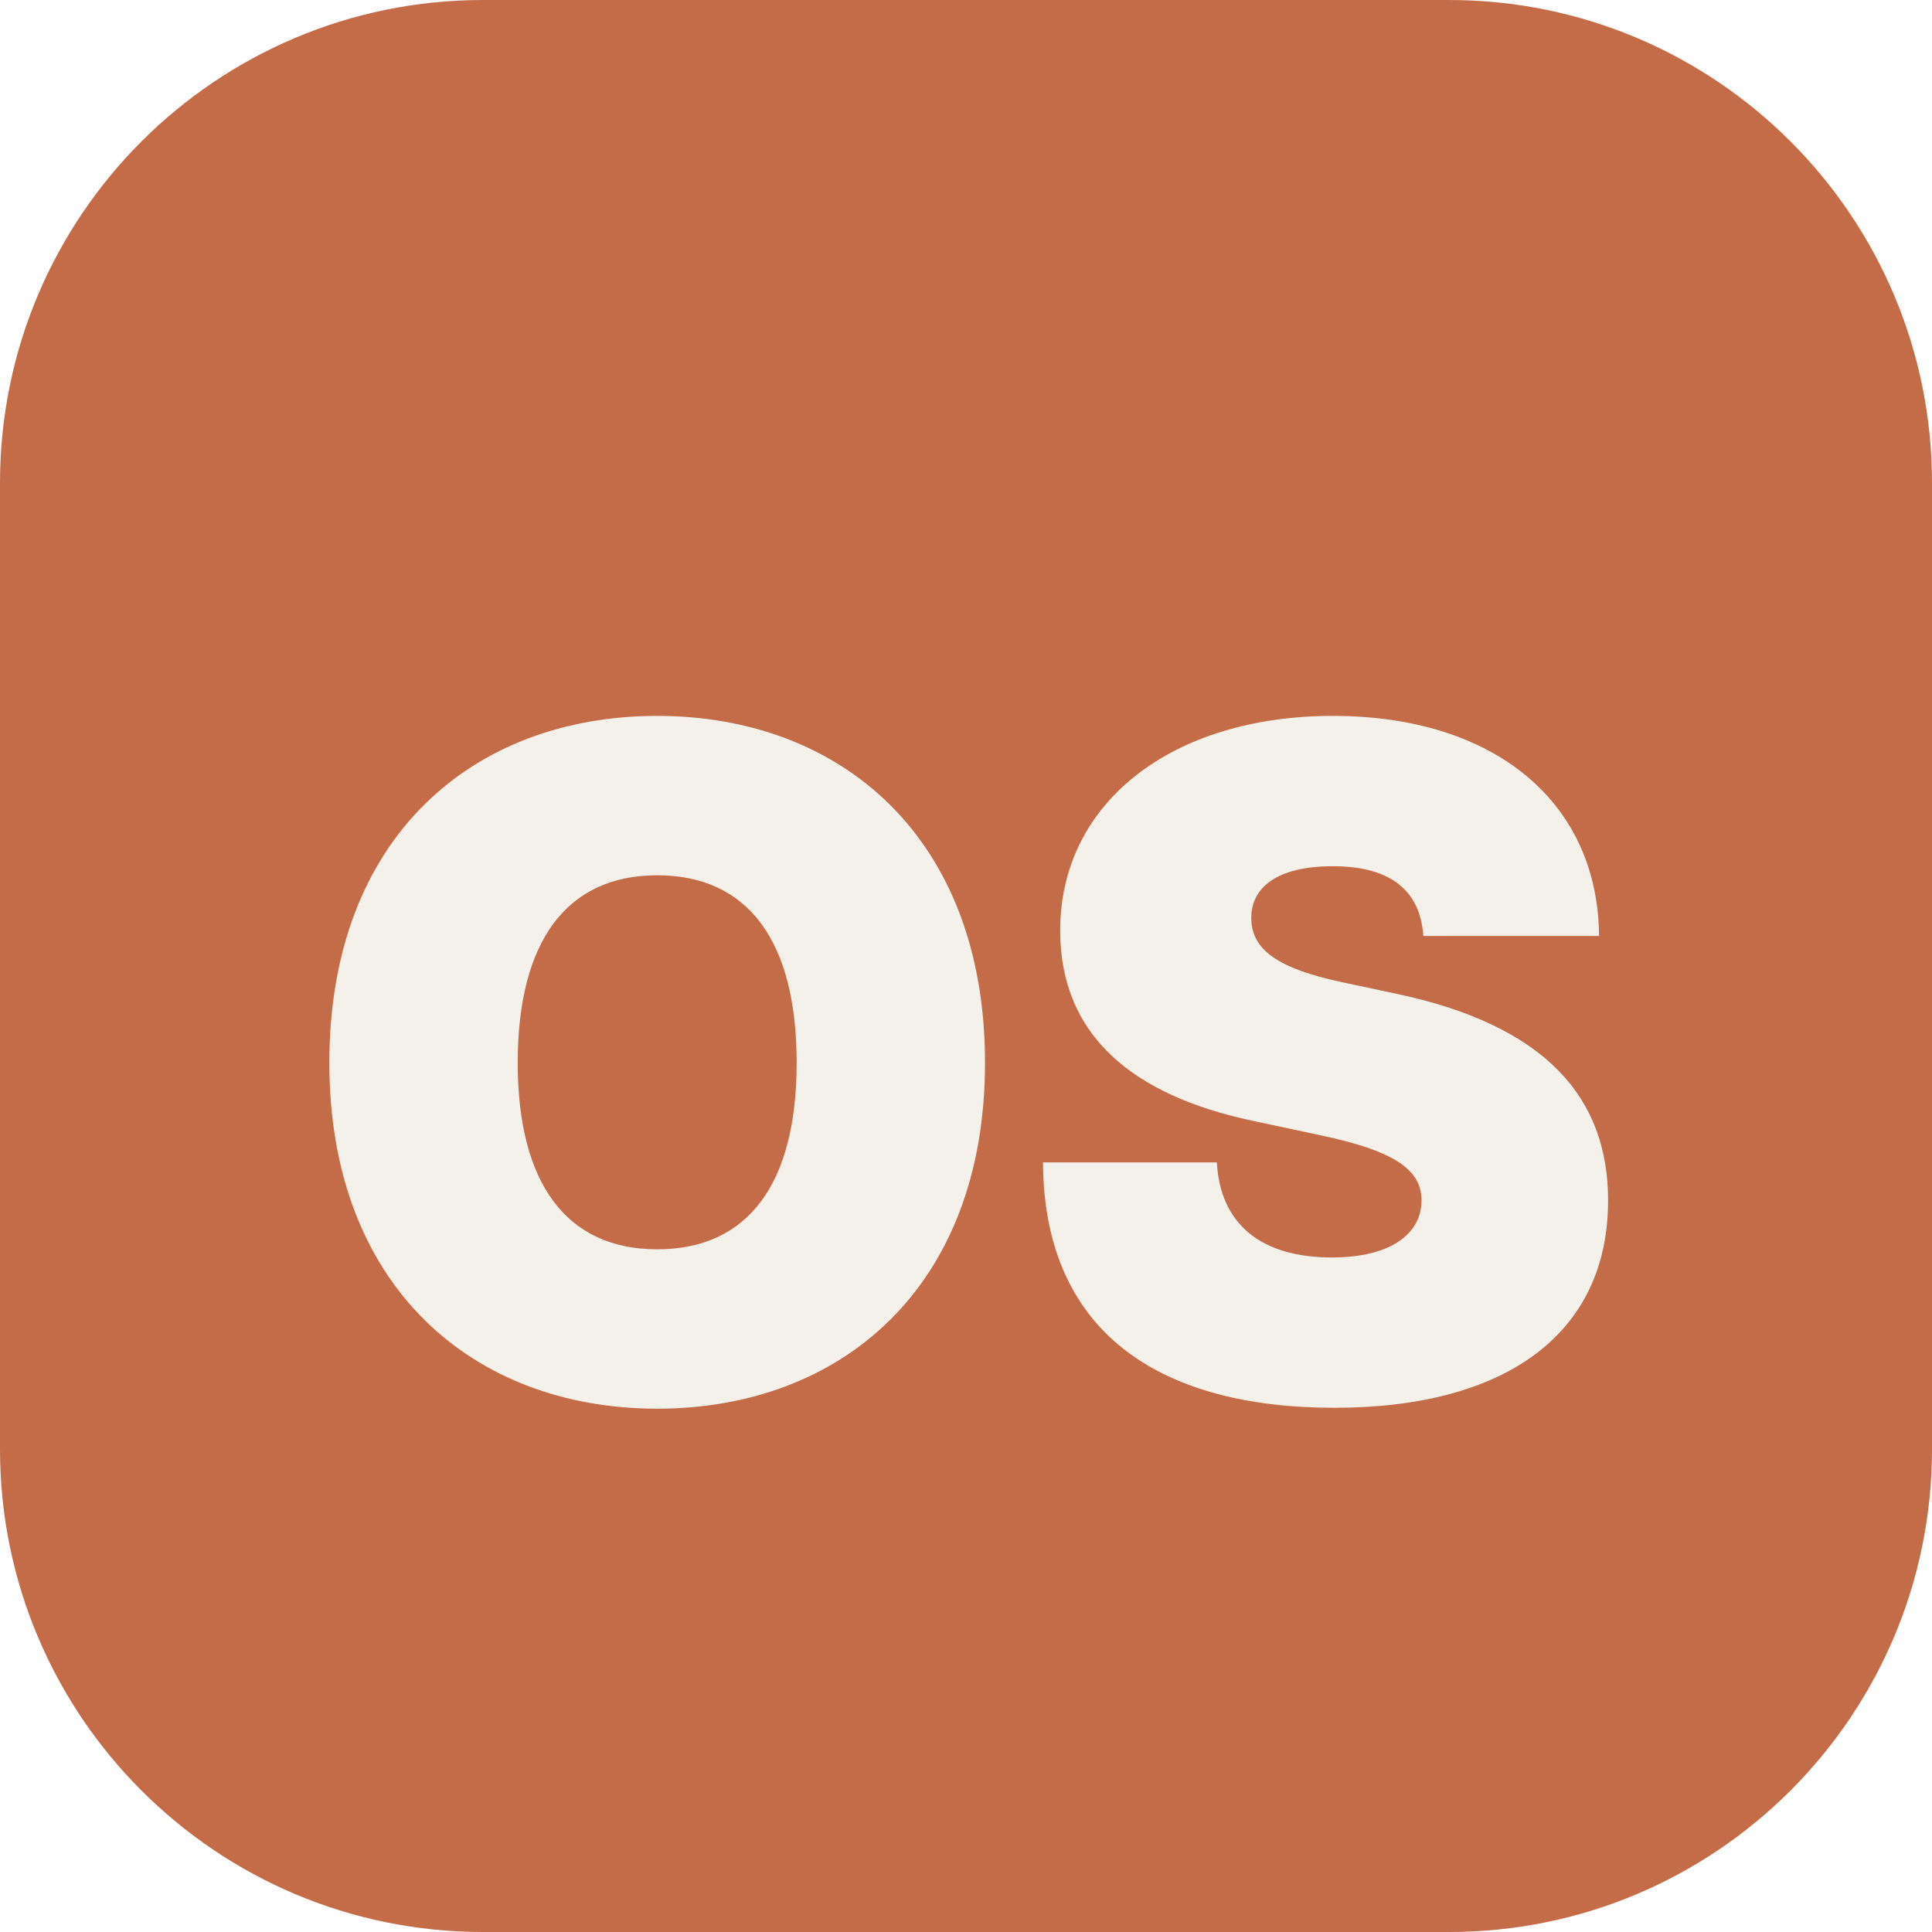
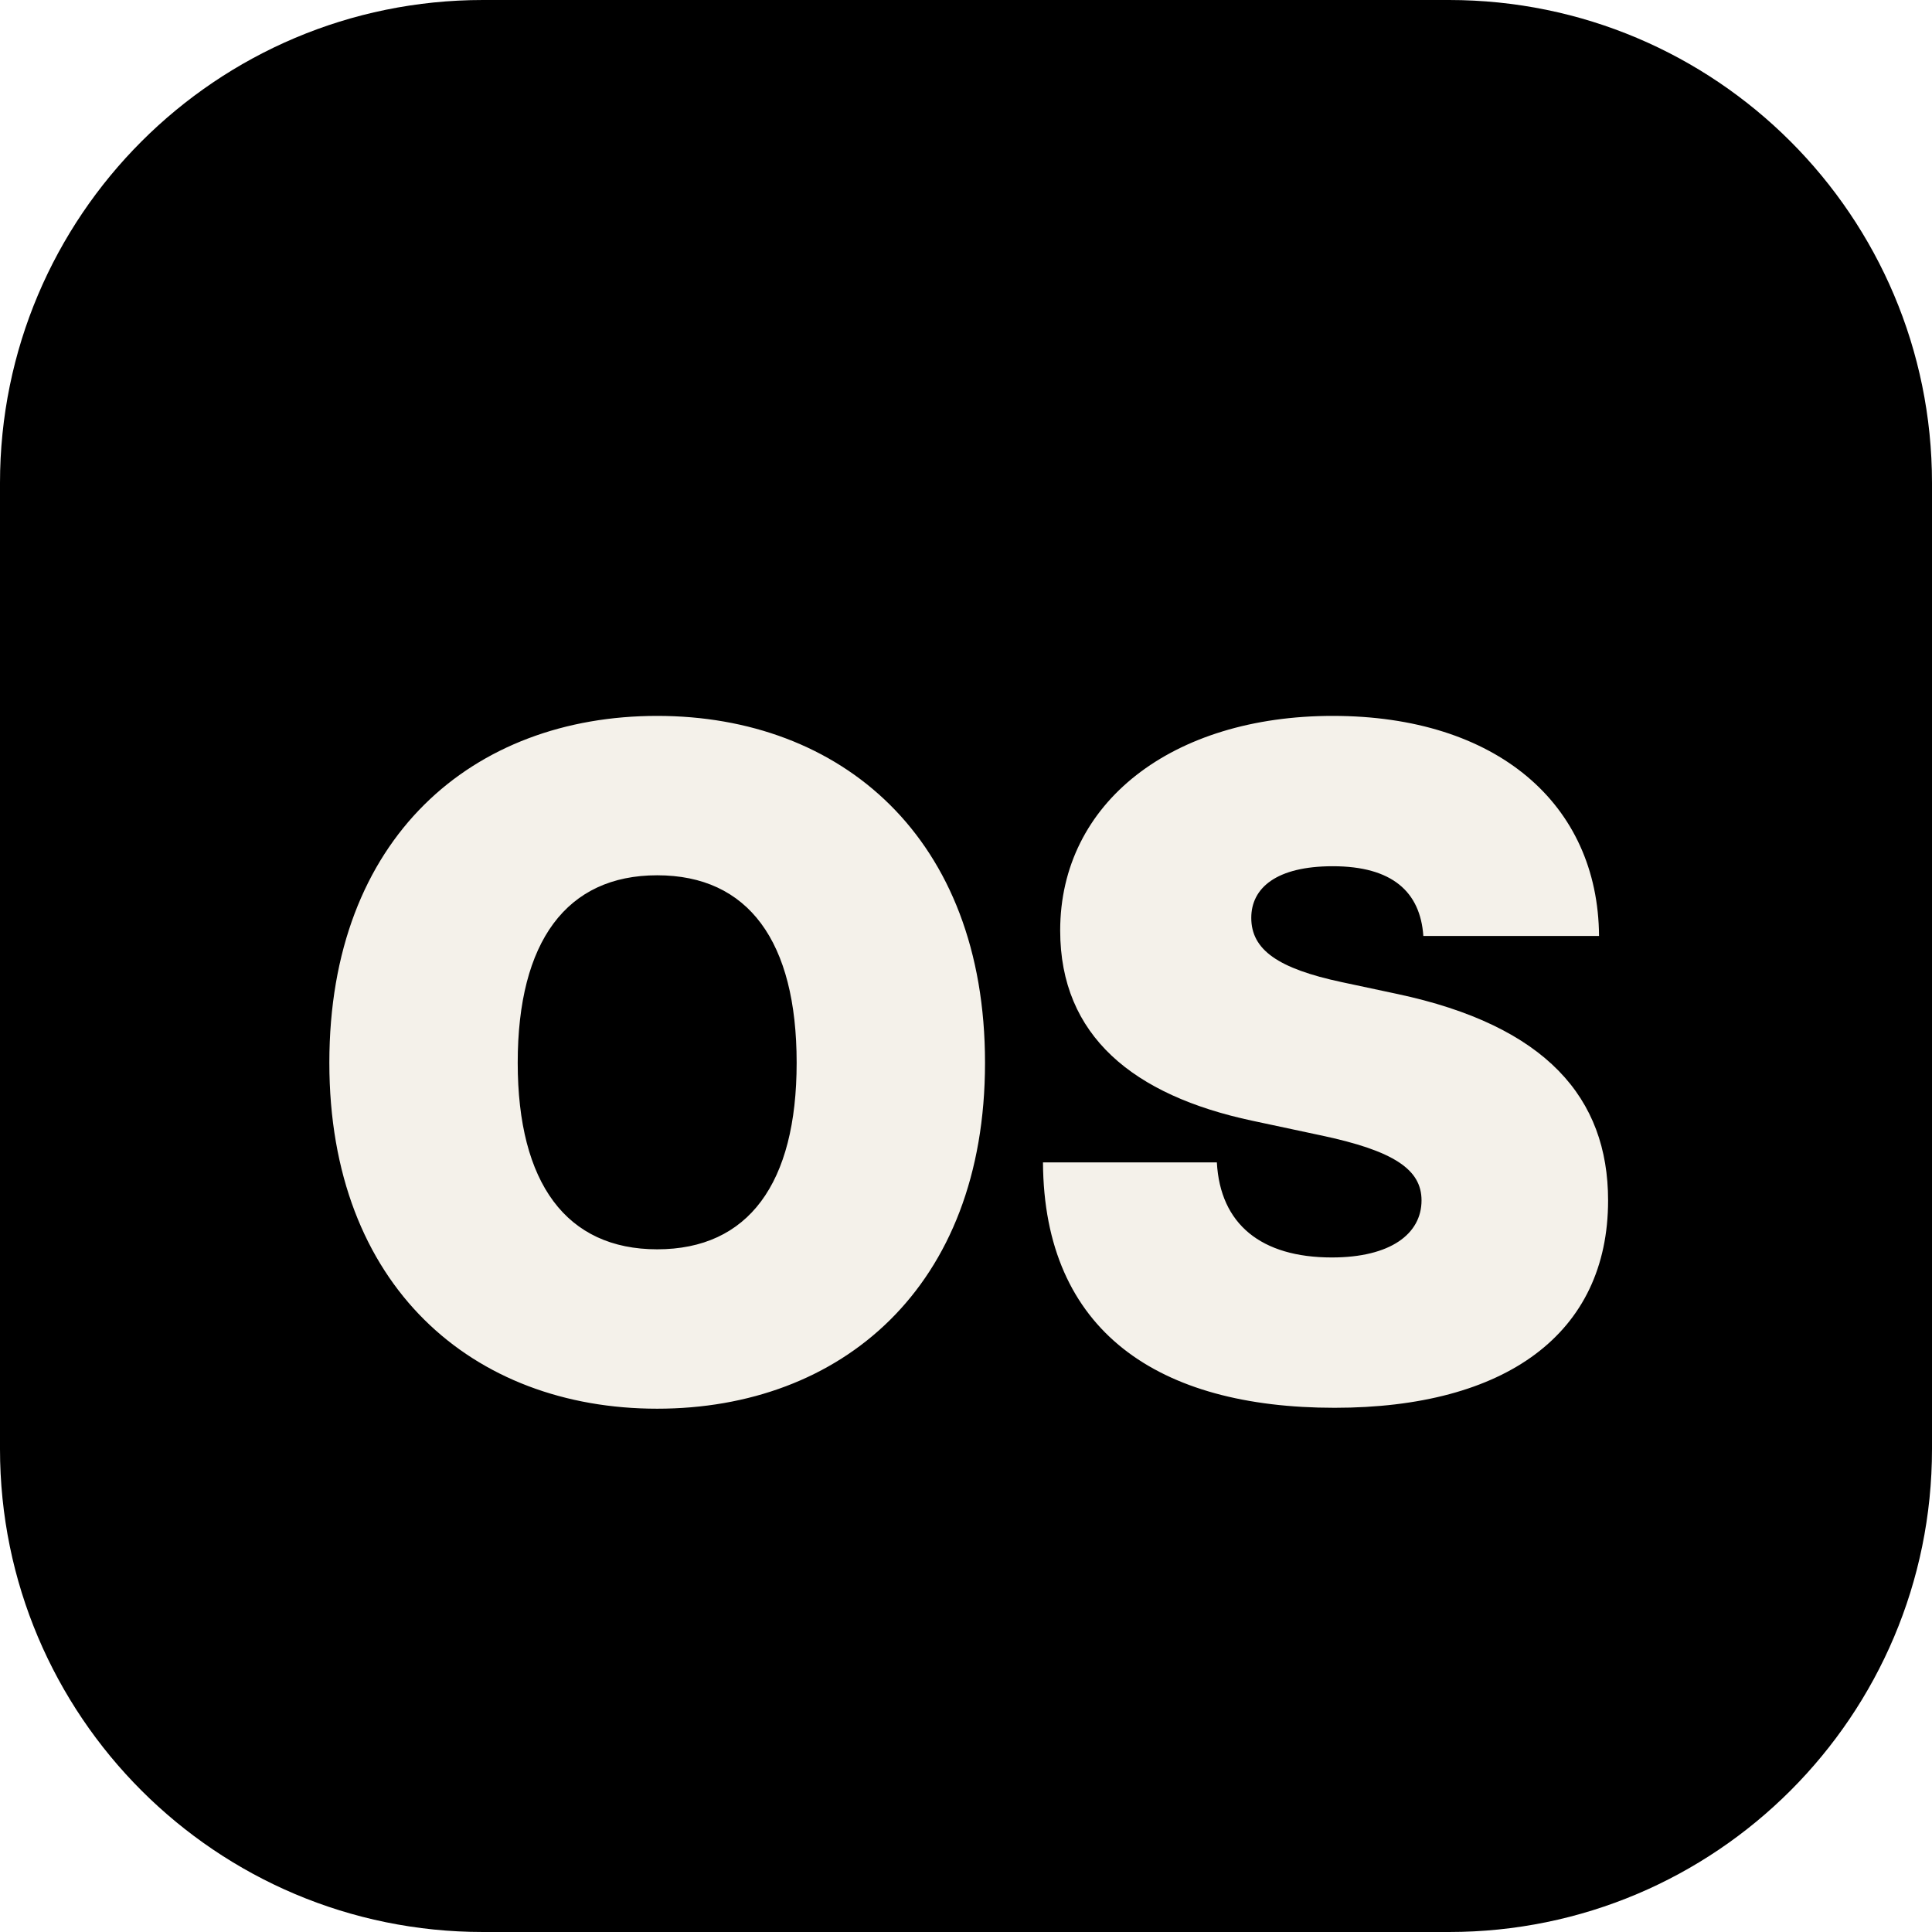
<svg xmlns="http://www.w3.org/2000/svg" viewBox="0 0 100 100">
-   <rect width="100" height="100" rx="25" fill="#C46B47" />
+   <rect width="100" height="100" rx="25" fill="#000000" />
  <text x="50%" y="54%" font-family="system-ui, -apple-system, sans-serif" font-size="48" font-weight="900" fill="#F4F1EA" text-anchor="middle" dominant-baseline="middle">OS</text>
</svg>
